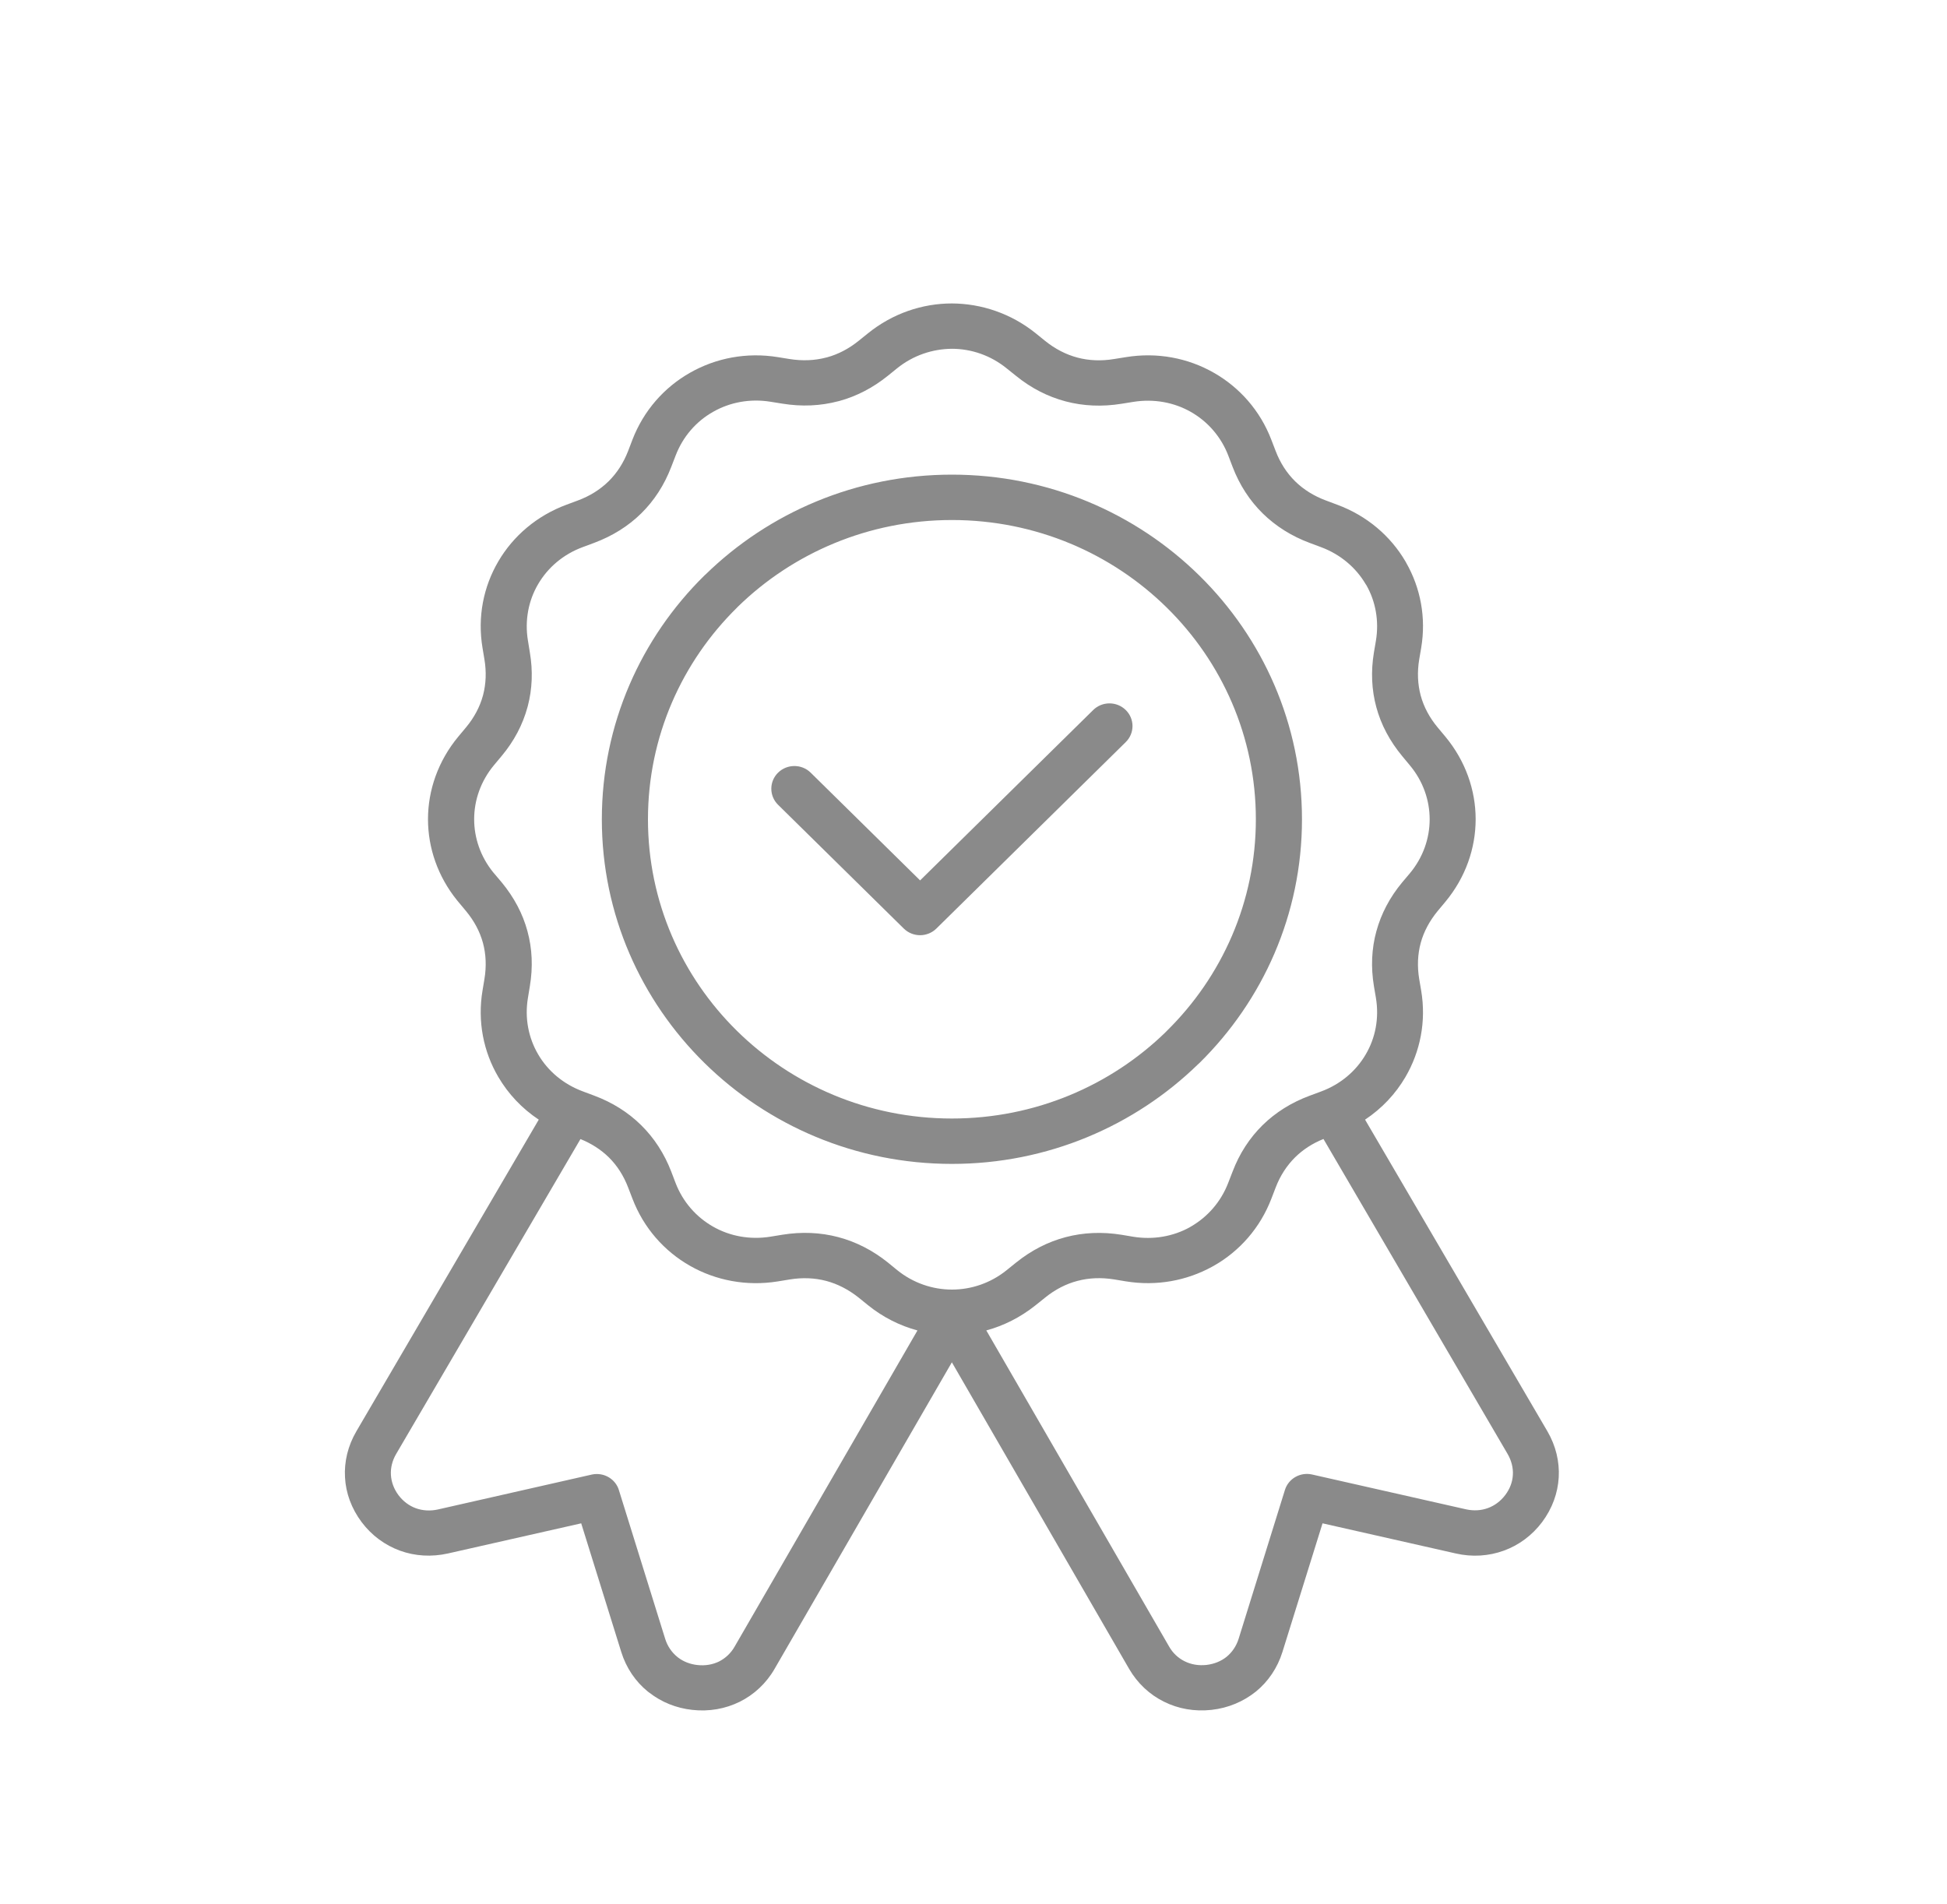
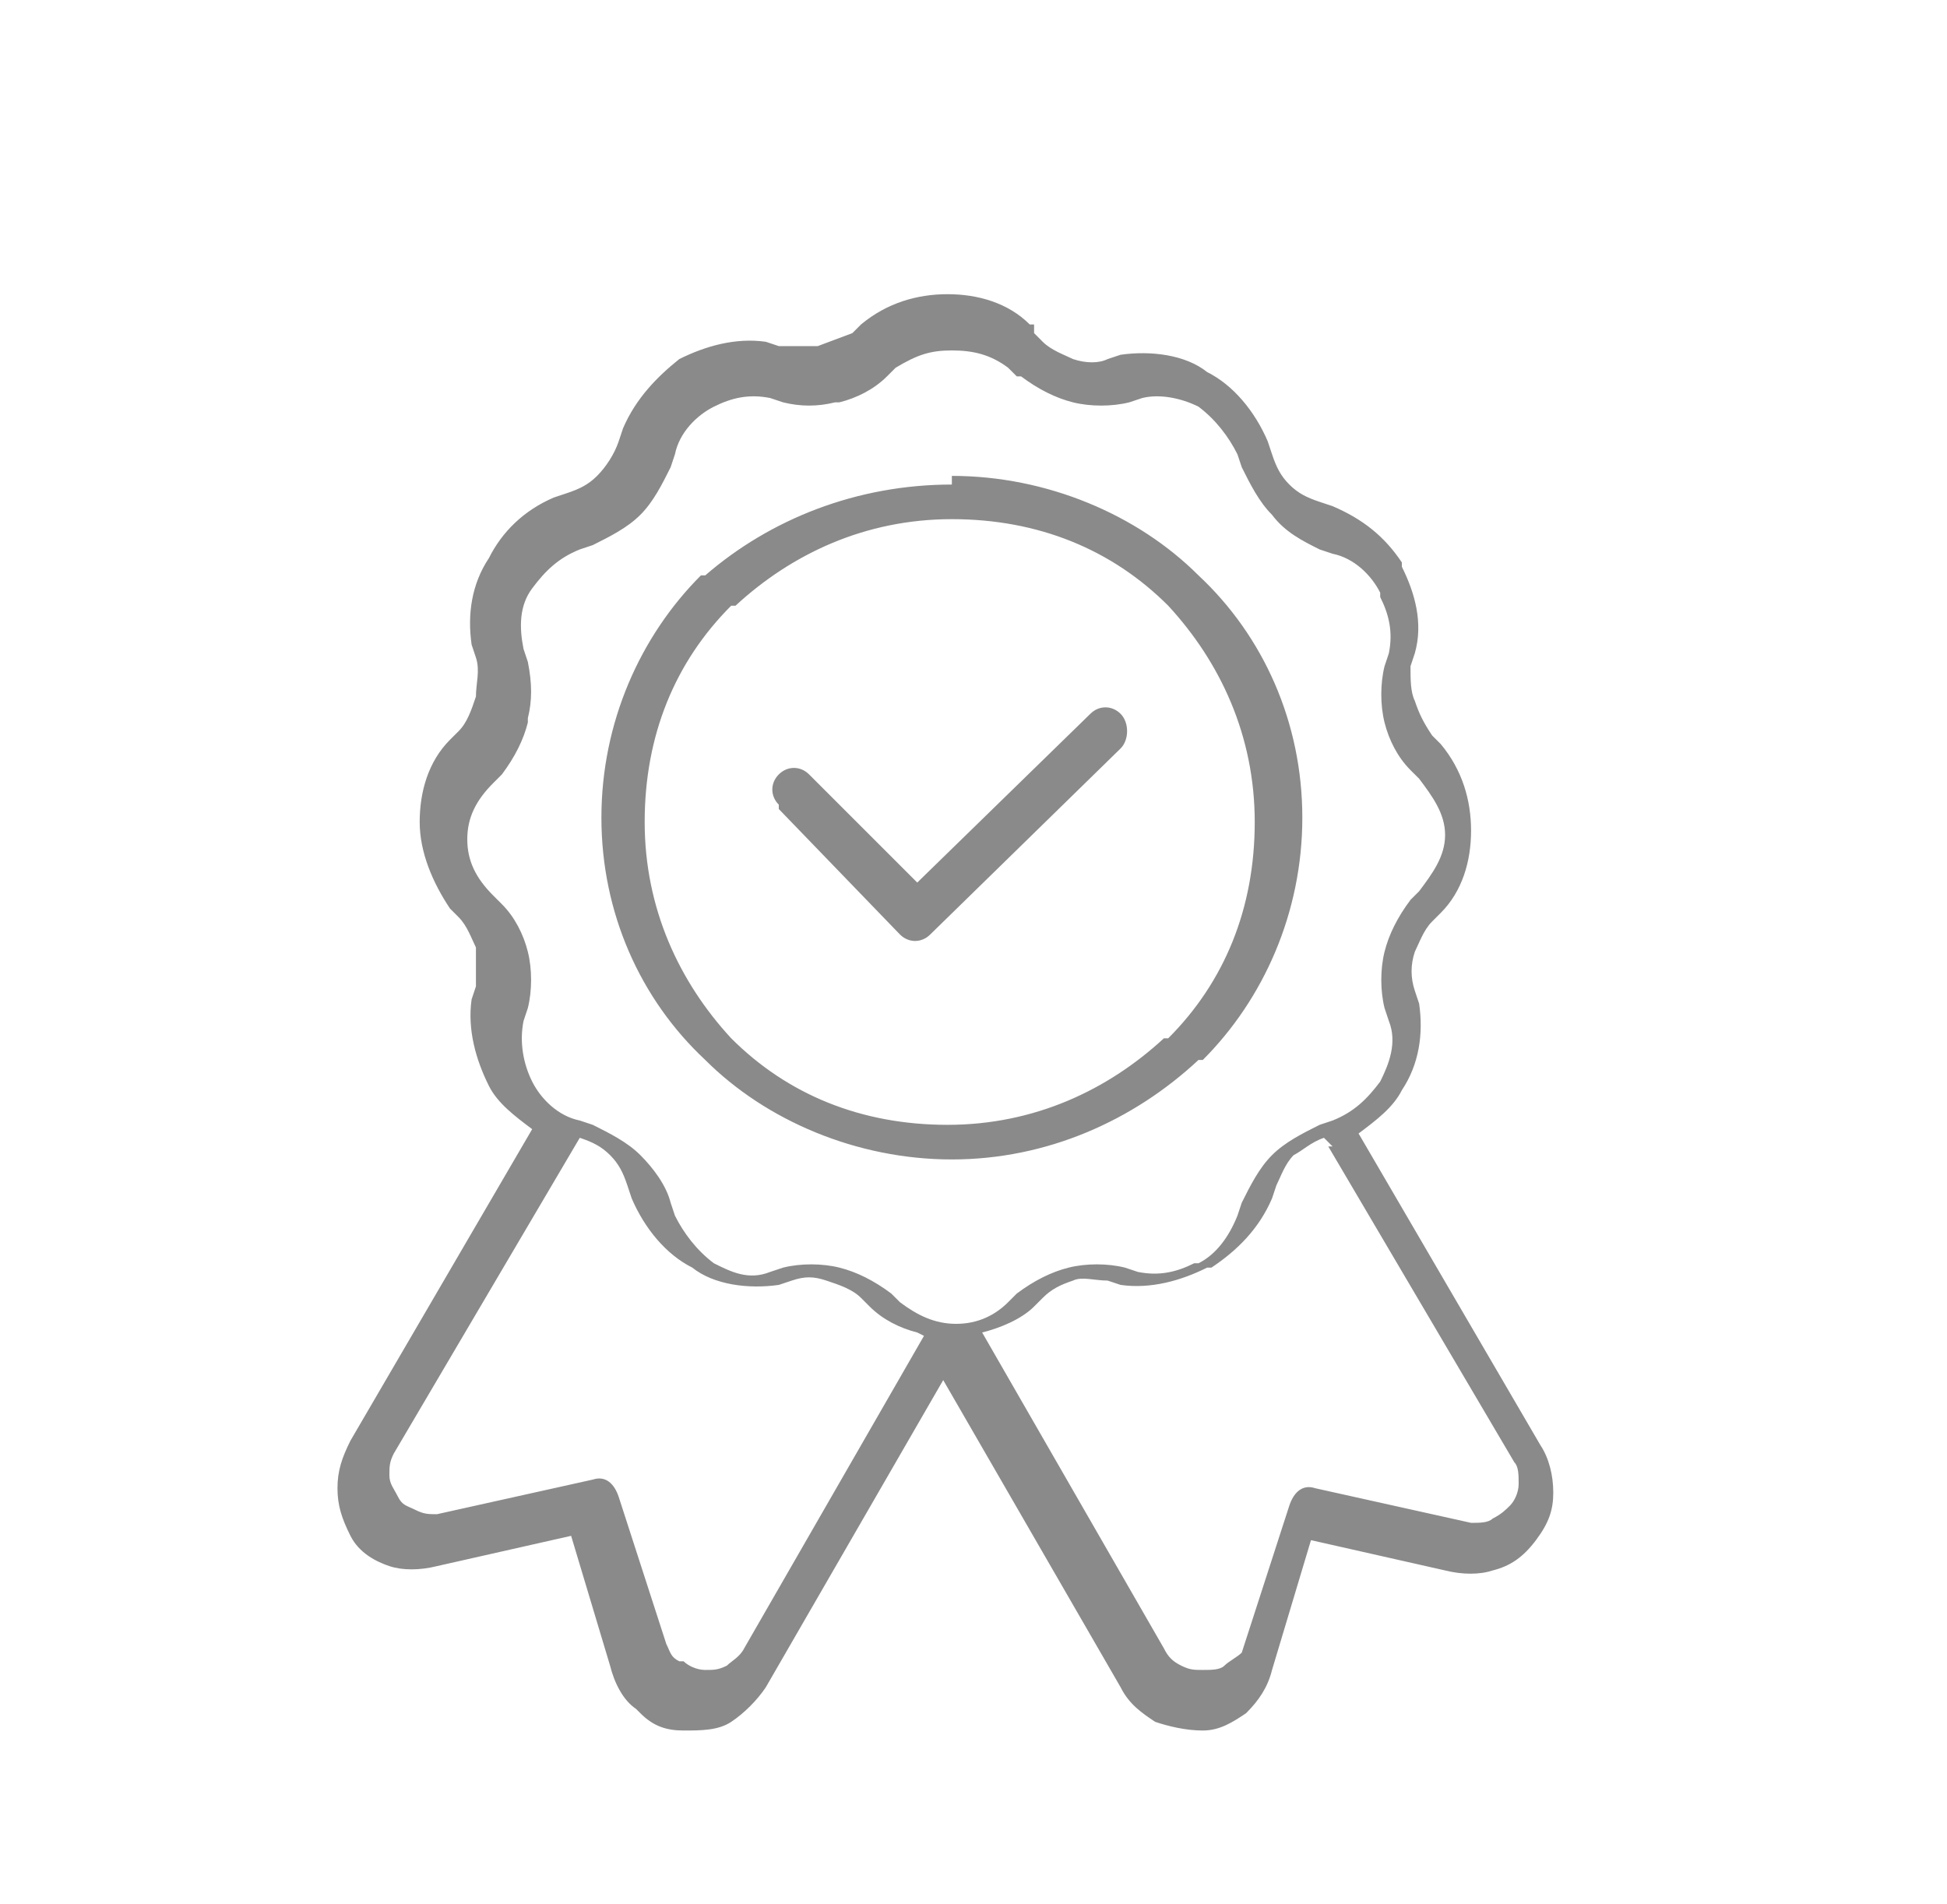
- <svg xmlns="http://www.w3.org/2000/svg" width="45" height="44" viewBox="0 0 45 44" fill="none">
-   <path d="M23.942 7.707L24.157 7.881C24.387 8.066 24.639 8.196 24.904 8.266C25.168 8.336 25.453 8.348 25.748 8.299L26.023 8.255C26.747 8.137 27.456 8.275 28.051 8.614C28.646 8.952 29.125 9.488 29.384 10.166L29.483 10.423C29.588 10.699 29.741 10.935 29.934 11.125C30.127 11.315 30.367 11.465 30.647 11.569L30.906 11.666C31.595 11.921 32.14 12.391 32.483 12.976L32.501 13.009C32.831 13.588 32.965 14.275 32.847 14.976L32.801 15.245C32.753 15.536 32.766 15.816 32.836 16.078C32.907 16.339 33.039 16.587 33.227 16.813L33.404 17.025C33.871 17.587 34.106 18.263 34.106 18.936C34.106 19.61 33.871 20.286 33.404 20.847L33.227 21.059C33.039 21.289 32.906 21.537 32.836 21.796C32.766 22.056 32.753 22.337 32.801 22.628L32.847 22.898C32.967 23.611 32.825 24.309 32.483 24.895C32.255 25.285 31.939 25.622 31.55 25.88L35.765 33.085C35.959 33.418 36.047 33.787 36.026 34.149C36.005 34.513 35.876 34.869 35.643 35.181C35.41 35.492 35.1 35.719 34.755 35.843C34.409 35.969 34.026 35.995 33.644 35.907L30.567 35.211L29.641 38.182C29.526 38.553 29.311 38.868 29.028 39.099C28.742 39.329 28.39 39.48 28 39.523C27.61 39.566 27.231 39.499 26.901 39.333C26.572 39.171 26.291 38.91 26.096 38.574L22 31.489L17.903 38.574C17.709 38.911 17.427 39.171 17.098 39.335C16.765 39.499 16.388 39.567 15.999 39.523C15.626 39.482 15.288 39.343 15.01 39.127L14.972 39.099C14.688 38.868 14.473 38.553 14.358 38.182L13.433 35.211L10.356 35.907C9.973 35.993 9.59 35.969 9.245 35.843C8.899 35.717 8.59 35.492 8.357 35.181C8.124 34.869 7.993 34.513 7.974 34.149C7.953 33.788 8.04 33.421 8.236 33.085L12.452 25.88C12.063 25.622 11.747 25.285 11.518 24.895C11.174 24.31 11.033 23.611 11.152 22.897L11.197 22.627C11.245 22.337 11.233 22.056 11.162 21.794C11.091 21.533 10.959 21.286 10.771 21.059L10.565 20.812C10.117 20.257 9.892 19.596 9.892 18.936C9.892 18.263 10.127 17.587 10.594 17.025L10.771 16.813C10.959 16.587 11.091 16.339 11.162 16.078L11.167 16.059C11.233 15.804 11.244 15.529 11.197 15.245L11.152 14.975C11.033 14.261 11.173 13.563 11.517 12.977C11.86 12.391 12.405 11.921 13.093 11.666L13.354 11.569C13.633 11.466 13.871 11.316 14.066 11.125C14.26 10.934 14.412 10.697 14.518 10.423L14.616 10.166C14.876 9.49 15.353 8.953 15.948 8.616C16.542 8.277 17.254 8.137 17.978 8.255L18.251 8.299C18.547 8.346 18.831 8.334 19.096 8.264L19.117 8.259C19.373 8.189 19.618 8.061 19.844 7.879L20.059 7.706C20.629 7.245 21.316 7.014 22 7.014C22.685 7.017 23.372 7.247 23.941 7.706L23.942 7.707ZM30.589 26.327C30.334 26.429 30.116 26.571 29.934 26.75C29.74 26.942 29.587 27.178 29.483 27.451L29.385 27.706C29.125 28.384 28.648 28.921 28.054 29.258L28.021 29.276C27.433 29.601 26.735 29.734 26.023 29.618L25.75 29.573C25.454 29.525 25.17 29.537 24.904 29.607C24.639 29.676 24.387 29.806 24.157 29.992L23.925 30.178C23.581 30.451 23.197 30.644 22.796 30.752L27.021 38.059C27.108 38.212 27.234 38.328 27.381 38.4C27.529 38.474 27.702 38.504 27.885 38.484C28.065 38.463 28.226 38.396 28.351 38.295C28.479 38.189 28.576 38.047 28.629 37.876L29.698 34.439C29.78 34.175 30.056 34.022 30.324 34.082L33.883 34.887C34.059 34.926 34.234 34.916 34.39 34.858C34.544 34.802 34.684 34.698 34.791 34.556C34.898 34.414 34.958 34.253 34.966 34.092C34.976 33.929 34.934 33.761 34.843 33.605L30.588 26.326L30.589 26.327ZM21.205 30.753C20.798 30.643 20.407 30.448 20.06 30.167L19.845 29.993C19.612 29.808 19.36 29.678 19.097 29.608C18.832 29.538 18.548 29.526 18.253 29.574L17.978 29.619C17.254 29.736 16.543 29.597 15.95 29.26C15.354 28.922 14.877 28.385 14.618 27.708L14.519 27.451C14.414 27.175 14.262 26.939 14.07 26.75C13.889 26.573 13.67 26.432 13.416 26.329L9.156 33.608C9.066 33.761 9.025 33.93 9.035 34.094C9.045 34.255 9.103 34.416 9.21 34.56C9.317 34.702 9.457 34.806 9.611 34.862C9.766 34.918 9.942 34.93 10.119 34.891L13.677 34.084C13.958 34.022 14.238 34.19 14.31 34.462L15.373 37.878C15.425 38.047 15.523 38.191 15.65 38.295L15.675 38.315C15.796 38.407 15.948 38.467 16.116 38.486C16.299 38.507 16.473 38.476 16.62 38.404C16.765 38.33 16.892 38.214 16.979 38.061L21.204 30.754L21.205 30.753ZM17.983 18.602C17.775 18.397 17.775 18.065 17.983 17.86C18.192 17.655 18.529 17.655 18.737 17.86L21.266 20.35L25.266 16.412C25.474 16.207 25.811 16.207 26.019 16.412C26.227 16.616 26.227 16.948 26.019 17.153L21.642 21.463C21.434 21.668 21.097 21.668 20.889 21.463L17.984 18.603L17.983 18.602ZM22.001 10.971C24.233 10.971 26.256 11.863 27.72 13.304C29.185 14.745 30.092 16.738 30.092 18.938C30.092 21.137 29.186 23.129 27.723 24.57L27.691 24.599C26.228 26.023 24.218 26.903 22.001 26.903C19.769 26.903 17.746 26.011 16.282 24.57C14.817 23.128 13.91 21.137 13.91 18.938C13.91 16.738 14.816 14.745 16.279 13.304L16.311 13.275C17.774 11.85 19.784 10.971 22.001 10.971ZM26.969 14.046C25.698 12.794 23.942 12.02 22.001 12.02C20.074 12.02 18.327 12.784 17.058 14.02L17.033 14.046C15.762 15.297 14.976 17.026 14.976 18.938C14.976 20.847 15.762 22.577 17.033 23.828C18.304 25.079 20.06 25.854 22.001 25.854C23.928 25.854 25.675 25.09 26.944 23.854L26.969 23.828C28.24 22.577 29.026 20.847 29.026 18.938C29.026 17.028 28.24 15.297 26.969 14.046ZM23.483 8.688L23.267 8.515C22.896 8.214 22.448 8.062 22.001 8.062C21.553 8.065 21.105 8.214 20.734 8.513L20.519 8.687C20.175 8.964 19.799 9.159 19.398 9.269L19.372 9.275C18.963 9.383 18.53 9.403 18.082 9.33L17.808 9.286C17.332 9.209 16.868 9.299 16.482 9.519C16.095 9.737 15.784 10.088 15.614 10.534L15.515 10.79C15.354 11.211 15.121 11.57 14.821 11.866C14.522 12.161 14.155 12.39 13.73 12.549L13.469 12.646C13.018 12.812 12.661 13.12 12.438 13.501C12.215 13.88 12.124 14.338 12.202 14.808L12.246 15.079C12.319 15.509 12.302 15.927 12.198 16.323L12.191 16.348C12.081 16.751 11.882 17.131 11.592 17.477L11.415 17.689C11.112 18.054 10.959 18.495 10.959 18.936C10.959 19.367 11.105 19.797 11.393 20.156L11.595 20.395C11.882 20.742 12.083 21.122 12.191 21.525C12.301 21.928 12.32 22.354 12.246 22.796L12.202 23.065C12.123 23.533 12.215 23.991 12.438 24.371C12.66 24.752 13.017 25.058 13.469 25.226L13.728 25.323C14.15 25.48 14.516 25.709 14.817 26.006C15.121 26.305 15.354 26.666 15.514 27.081L15.612 27.338C15.781 27.782 16.094 28.133 16.481 28.353C16.866 28.573 17.331 28.662 17.808 28.585L18.083 28.54C18.53 28.468 18.963 28.487 19.373 28.595C19.785 28.704 20.17 28.901 20.521 29.182L20.736 29.358C21.106 29.657 21.554 29.808 22.002 29.808C22.446 29.808 22.89 29.66 23.258 29.366L23.485 29.183C23.836 28.901 24.222 28.703 24.63 28.596C25.039 28.488 25.472 28.469 25.92 28.541L26.194 28.587C26.66 28.662 27.116 28.578 27.496 28.369L27.52 28.354C27.905 28.134 28.218 27.783 28.388 27.339L28.487 27.084C28.646 26.664 28.881 26.304 29.18 26.009C29.48 25.714 29.846 25.484 30.272 25.326L30.534 25.229C30.985 25.062 31.342 24.755 31.565 24.373C31.789 23.994 31.879 23.536 31.801 23.066L31.755 22.796C31.682 22.356 31.701 21.928 31.811 21.527C31.922 21.121 32.121 20.741 32.407 20.397L32.586 20.185C32.89 19.82 33.043 19.379 33.043 18.938C33.043 18.497 32.89 18.055 32.586 17.691L32.41 17.479C32.122 17.132 31.92 16.752 31.811 16.349C31.701 15.946 31.682 15.52 31.755 15.079L31.801 14.809C31.877 14.351 31.793 13.901 31.581 13.527L31.565 13.504C31.342 13.124 30.985 12.816 30.535 12.648L30.275 12.551C29.852 12.394 29.486 12.163 29.185 11.868C28.882 11.57 28.649 11.21 28.489 10.793L28.391 10.536C28.222 10.092 27.91 9.741 27.523 9.521C27.137 9.301 26.672 9.213 26.195 9.289L25.92 9.333C25.474 9.405 25.039 9.386 24.63 9.278C24.221 9.17 23.835 8.974 23.483 8.688Z" fill="#8A8A8A" />
+ <svg xmlns="http://www.w3.org/2000/svg" width="45" height="44" viewBox="0 0 45 44" fill="#8A8A8A">
+   <path d="M23.9 7.7l.2.2c.2.2.5.3.7.4.3.1.6.1.8 0l.3-.1c.7-.1 1.5 0 2 .4.6.3 1.1.9 1.4 1.6l.1.3c.1.3.2.5.4.7.2.2.4.3.7.4l.3.1c.7.3 1.2.7 1.6 1.3v.1c.3.6.5 1.3.3 2l-.1.3c0 .3 0 .6.1.8.1.3.2.5.4.8l.2.2c.5.6.7 1.3.7 2s-.2 1.4-.7 1.9l-.2.2c-.2.2-.3.5-.4.7-.1.3-.1.6 0 .9l.1.3c.1.7 0 1.4-.4 2-.2.4-.6.7-1 1l4.2 7.2c.2.3.3.7.3 1.1 0 .4-.1.7-.4 1.1s-.6.6-1 .7c-.3.1-.7.1-1.1 0l-3.1-.7-.9 3c-.1.4-.3.7-.6 1-.3.2-.6.4-1 .4s-.8-.1-1.1-.2c-.3-.2-.6-.4-.8-.8l-4.1-7.1-4.1 7.1c-.2.3-.5.6-.8.8-.3.2-.7.2-1.1.2s-.7-.1-1-.4l-.1-.1c-.3-.2-.5-.6-.6-1l-.9-3-3.1.7c-.4.1-.8.1-1.1 0s-.7-.3-.9-.7-.3-.7-.3-1.1.1-.7.3-1.1l4.2-7.2c-.4-.3-.8-.6-1-1-.3-.6-.5-1.3-.4-2l.1-.3c0-.3 0-.6 0-.9-.1-.2-.2-.5-.4-.7l-.2-.2c-.4-.6-.7-1.3-.7-2s.2-1.4.7-1.9l.2-.2c.2-.2.3-.5.4-.8 0-.3.1-.6 0-.9l-.1-.3c-.1-.7 0-1.4.4-2 .3-.6.8-1.1 1.5-1.4l.3-.1c.3-.1.5-.2.7-.4.2-.2.4-.5.5-.8l.1-.3c.3-.7.8-1.2 1.3-1.6.6-.3 1.3-.5 2-.4l.3.1c.3 0 .6 0 .8 0h.1l.8-.3.2-.2c.6-.5 1.3-.7 2-.7.7 0 1.4.2 1.9.7h.1zm6.7 18.6c-.3.1-.5.3-.7.4-.2.2-.3.5-.4.7l-.1.3c-.3.7-.8 1.2-1.4 1.6h-.1c-.6.3-1.3.5-2 .4l-.3-.1c-.3 0-.6-.1-.8 0-.3.1-.5.2-.7.4l-.2.2c-.3.3-.8.5-1.2.6l4.2 7.3c.1.2.2.3.4.4s.3.1.5.1.4 0 .5-.1.3-.2.4-.3l1.1-3.4c.1-.3.3-.5.6-.4l3.6.8c.2 0 .4 0 .5-.1.2-.1.3-.2.4-.3s.2-.3.2-.5 0-.4-.1-.5l-4.3-7.3h.1zM21.2 30.8c-.4-.1-.8-.3-1.1-.6l-.2-.2c-.2-.2-.5-.3-.8-.4-.3-.1-.5-.1-.8 0l-.3.1c-.7.1-1.5 0-2-.4-.6-.3-1.1-.9-1.4-1.6l-.1-.3c-.1-.3-.2-.5-.4-.7-.2-.2-.4-.3-.7-.4l-4.3 7.3c-.1.2-.1.3-.1.5s.1.3.2.5.2.2.4.3.3.1.5.1l3.6-.8c.3-.1.5.1.6.4l1.1 3.4c.1.2.1.3.3.4h.1c.1.1.3.2.5.2s.3 0 .5-.1c.1-.1.3-.2.4-.4l4.2-7.3v.1zM18 18.6c-.2-.2-.2-.5 0-.7s.5-.2.7 0l2.5 2.5 4-3.9c.2-.2.5-.2.7 0 .2.2.2.6 0 .8l-4.4 4.3c-.2.2-.5.2-.7 0l-2.8-2.9v-.1zM22 11c2.2 0 4.3.9 5.7 2.3 1.5 1.4 2.4 3.4 2.4 5.6s-.9 4.2-2.3 5.6h-.1c-1.5 1.4-3.5 2.3-5.7 2.3s-4.3-.9-5.7-2.3c-1.5-1.4-2.4-3.4-2.4-5.6s.9-4.2 2.3-5.6h.1c1.5-1.3 3.5-2.1 5.7-2.1v-.2zm5 3c-1.3-1.3-3-2-5-2s-3.7.8-5 2h-.1c-1.3 1.3-2 3-2 5s.8 3.7 2 5c1.3 1.3 3 2 5 2s3.7-.8 5-2h.1c1.3-1.3 2-3 2-5s-.8-3.7-2-5zm-3.5-5.3l-.2-.2c-.4-.3-.8-.4-1.3-.4s-.8.1-1.3.4l-.2.2c-.3.3-.7.5-1.1.6h-.1c-.4.1-.8.1-1.2 0l-.3-.1c-.5-.1-.9 0-1.3.2s-.8.6-.9 1.1l-.1.3c-.2.4-.4.8-.7 1.1s-.7.5-1.1.7l-.3.1c-.5.2-.8.5-1.1.9s-.3.9-.2 1.4l.1.3c.1.5.1.9 0 1.3v.1c-.1.4-.3.8-.6 1.2l-.2.2c-.4.4-.6.8-.6 1.3s.2.9.6 1.3l.2.2c.3.3.5.7.6 1.1.1.4.1.9 0 1.3l-.1.3c-.1.5 0 1 .2 1.4.2.4.6.8 1.1.9l.3.1c.4.2.8.4 1.1.7.3.3.6.7.7 1.1l.1.3c.2.4.5.8.9 1.1.4.2.8.4 1.3.2l.3-.1c.4-.1.9-.1 1.3 0 .4.1.8.3 1.2.6l.2.2c.4.3.8.5 1.3.5s.9-.2 1.2-.5l.2-.2c.4-.3.8-.5 1.2-.6.4-.1.9-.1 1.3 0l.3.1c.5.1.9 0 1.3-.2h.1c.4-.2.7-.6.9-1.1l.1-.3c.2-.4.4-.8.7-1.1.3-.3.7-.5 1.1-.7l.3-.1c.5-.2.8-.5 1.1-.9.2-.4.4-.9.2-1.4l-.1-.3c-.1-.4-.1-.9 0-1.3.1-.4.3-.8.6-1.2l.2-.2c.3-.4.6-.8.6-1.3s-.3-.9-.6-1.3l-.2-.2c-.3-.3-.5-.7-.6-1.1-.1-.4-.1-.9 0-1.3l.1-.3c.1-.5 0-.9-.2-1.3v-.1c-.2-.4-.6-.8-1.1-.9l-.3-.1c-.4-.2-.8-.4-1.1-.8-.3-.3-.5-.7-.7-1.1l-.1-.3c-.2-.4-.5-.8-.9-1.1-.4-.2-.9-.3-1.3-.2l-.3.1c-.4.1-.9.1-1.3 0-.4-.1-.8-.3-1.2-.6z" />
</svg>
